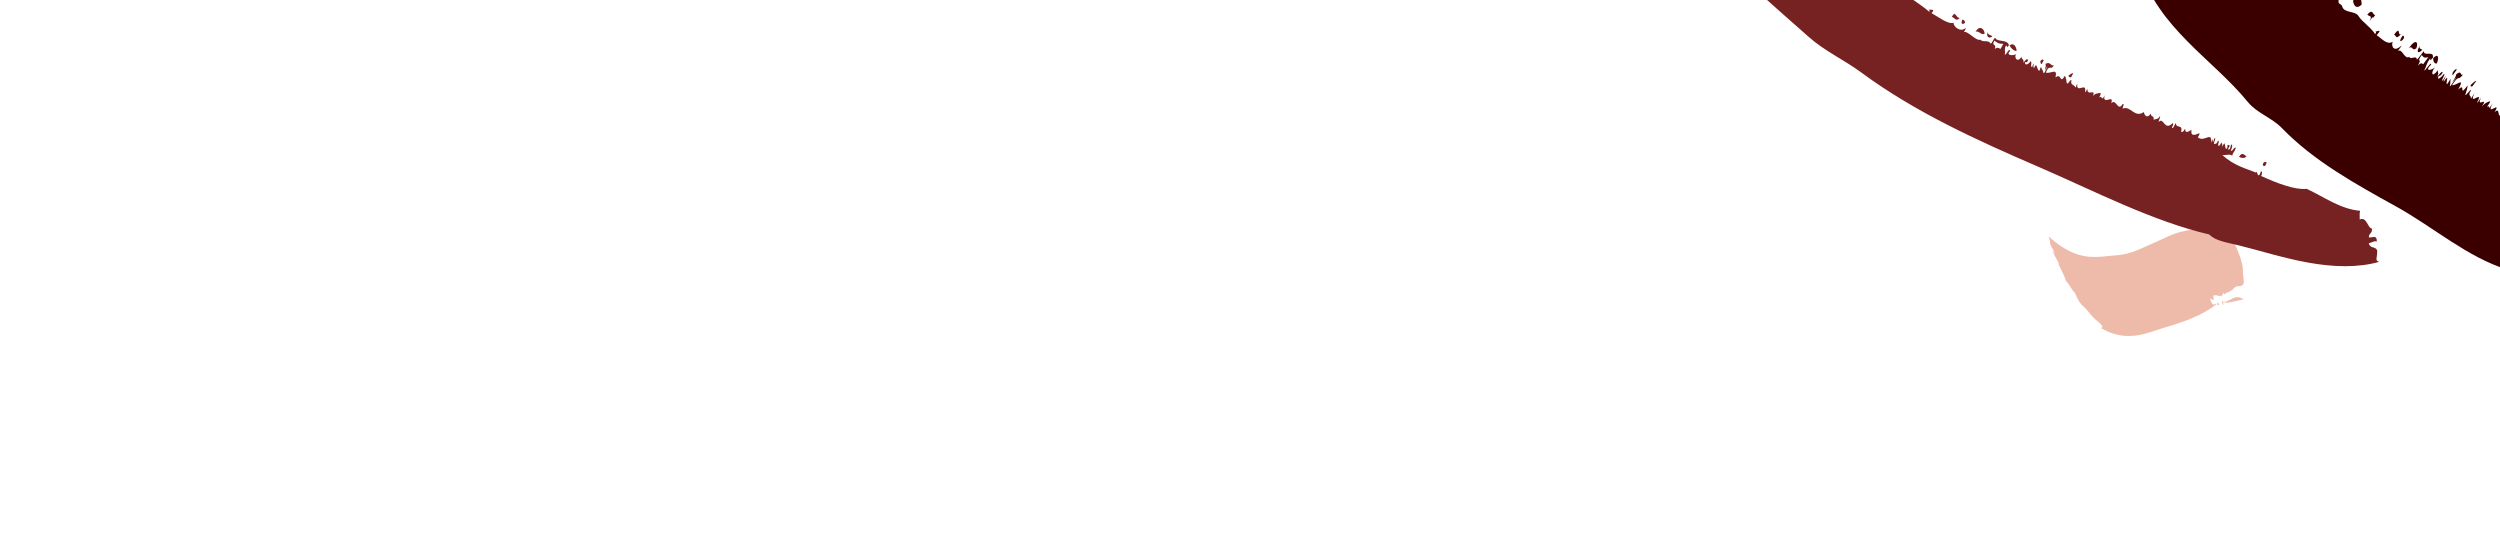
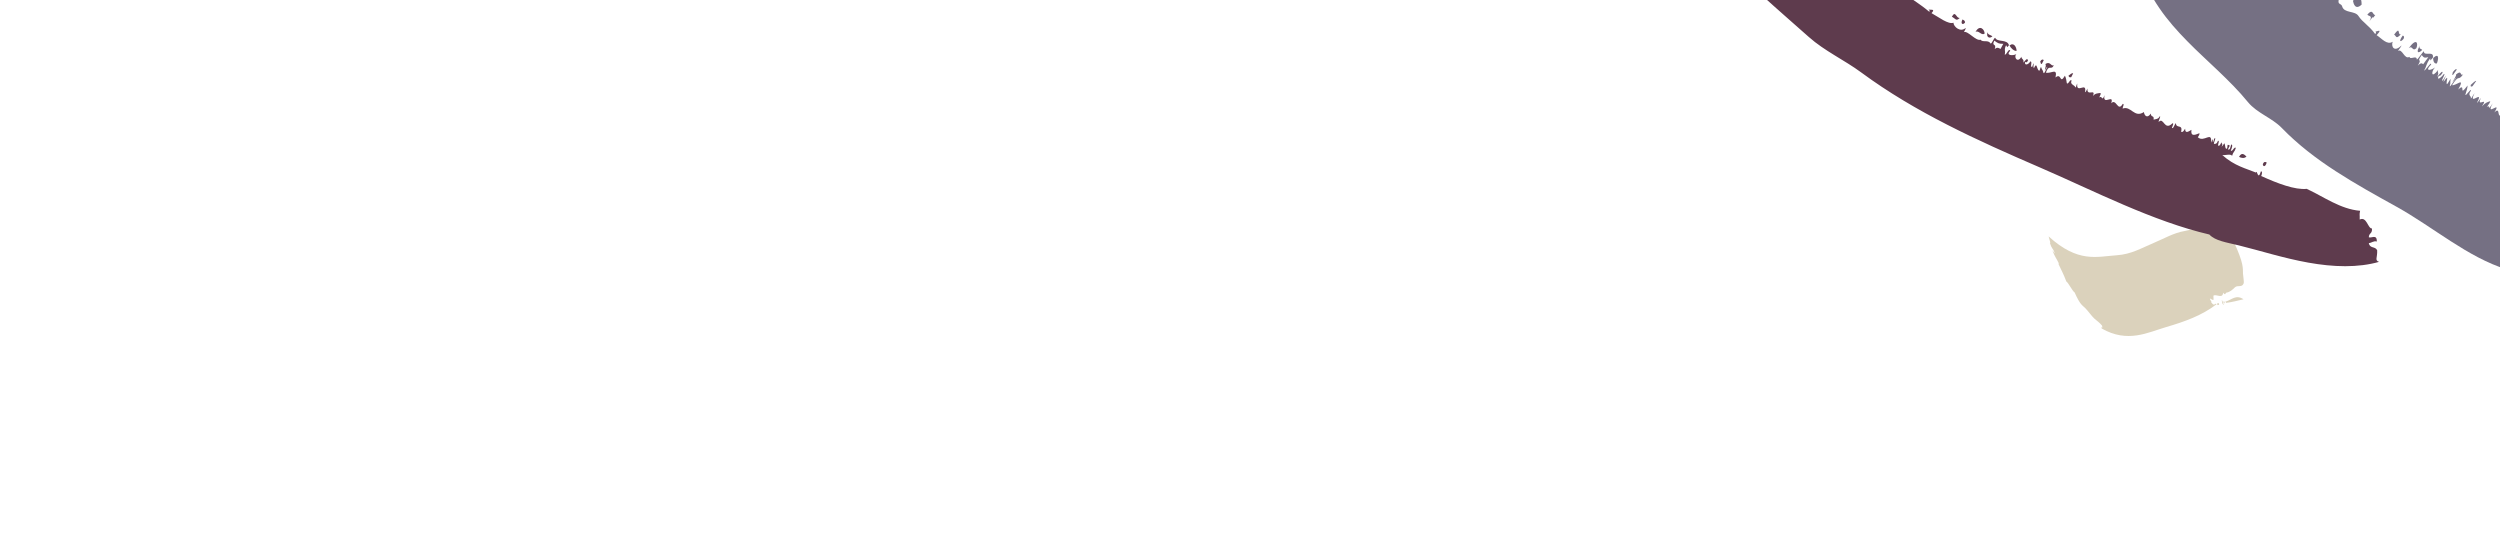
<svg xmlns="http://www.w3.org/2000/svg" width="1440" height="307">
  <g fill="none" fill-rule="evenodd">
-     <path d="M1272.876 171.986c.323 1.346 1.215 1.608.777 2.128 2.222 2.966 1.822.01 3.099 1.109-8.334 6.473-18.535 10.103-28.907 13.124-10.713 3.127-22.24 9.458-37.297.854-.531-2.129 1.061 1.1.208-1.688-1.526-1.815-2.79-2.557-4.394-3.998-1.543-1.383-3.694-4.508-5.289-6.077-1.737-1.712-2.874-1.774-6.102-9.012-1.204-.631-3.534-5.535-4.761-6.288-1.719-4.549-2.722-6.158-4.658-10.344.054-.495.686 1.258.324-.12-1.326-2.775-2.054-3.298-3.742-7.464l1.546 1.841c-1.358-3.545-1.787-2.402-2.964-6.139.503.248.063-1.039-.716-3.757 8.503 7.74 15.457 10.644 21.687 11.523 6.234.875 11.75-.254 17.526-.645 8.394-.57 14.064-4.053 21.658-7.254 5.681-2.39 11.245-5.661 17.411-6.702 8.122-1.39 13.548-5.97 24.48-.344 1.412 2.562 2.174 3.307 3.573 5.827 6.368 13.547 5.457 16.035 5.625 19.01.103 1.77.699 4.778.39 5.641-.95 2.644-3.486.79-5.051 2.316-1.531 1.494-2.978 2.755-4.884 3.039-.648.099-.411 1.945-1.889.024-.263 3.609-3.709.824-5.447 1.598-.38.169.151 2.411-.206 2.57-.416.177-1.606-.789-1.931-.801l-.066.029zm8.181 1.328c.643 1.625.307 1.727-.289.953-.344-1.227.39.028.289-.953zm11.205-.929c-3.412.777-6.47 1.622-10.062 2.07-.33-.803-.665-1.8-.176-.748 3.435-1.012 5.886-4.256 10.238-1.322zm-12.224 2.205c-1.226-5.228 1.877 3.219.373.661.019.03-.304-.362-.373-.661zm-2.783 1.236c.143-.487 1.432.292.756-1.16-.46-.083-1.247-.225-.756 1.16z" fill="#eba" />
-     <path d="M1152.308 28.2c.531-.992 1.061-1.977 1.591-2.964-2.53.066-3.066-.304-5.168-1.835-1.849 3.623 1.536 1.241.223 4.903 1.58-1.533 2.63-.404 3.354-.105m12.008 4.463c-.065 1.483 1.803 1.4 1.09 3.413.938-.656 2.005-3.097 2.777-1.396-.674 1.666-1.198 1.18-1.745.99-.467 2.396 2.105 1.518 3.036-.322 1.396.151-.22 2.766.787 3.24.647-.079.363-1.023 1.153-2.237.047.965-.405 2.345.14 2.905 1.817-3.963 1.425.48 2.921 1.502.648-.082.358-1.024 1.147-2.24.588 1.993 1.003 1.45 1.453 3.565.644.486 1.5-2.576 2.232-3.575-.442-.073-.969 1.224-1.469 2.078-.005-1.15 1.09-3.206.231-3.653 2.901-2.02 3.258 1.547 4.976.652-1.655 3.313-2.843-.924-4.615 4.251 3.001.805 6.84-3.126 5.533 2.805 3.628-3.044 2.286 4.376 5.423-1.033.665 1.191.86 2.766 1.104 4.312.835 1.118 1.94-2.849 2.756-1.443-1.247 2.185 2.022 2.556 2.143 3.882.648-.093.346-1.028 1.118-2.258-.8 6.477 5.734-1.51 4.44 4.993.446.063.951-1.243 1.434-2.102-.512 4.895 5.033-.349 3.147 4.338 1.413-1.694 2.742-1.523 4.087-1.756.867-.014.1 1.381-.444 2.585 1.808-1.475 1.45 2.773 3.058-1.32-1.356 6.438 5.727-1.149 3.83 4.62 2.99-3.029 3.751 5.394 6.652.36 1.128-.11-.103 1.87-.085 2.742 4.836-1.902 6.67 5.687 12.261 1.98.261 2.1 1.953 3.906 3.963.88.152 2.514 2.083.732 1.598 3.492 1.708-.39 2.671-.269 3.681-2.042.56.386-.957 2.686-.712 3.364 2.89-3.148 3.184 5.527 7.952.76.861-.05.15 1.368-.349 2.596.767 1.157 1.56-2.307 2.337-2.65-.038 3.386 4.124.258 2.963 4.95 1.287.587 1.726-1.196 2.317-1.75-.01 3.078 1.92 1.633 3.637.634-.509 3.713 1.474 3.261 4.636 1.946-.027 1.183-.377 1.274-.97 2.326 3.63 3.331 8.245-3.99 7.65 3.154 1.278-3.279.931-1.8.982-.507.926-.129.088-1.373 1.278-2.195.567.365-.864 2.718-.597 3.38.768-.064 1.55.301 2.274-1.795 1.11-.168-.005 1.878.06 2.741.67.43 1.317-.213 1.936-1.942-.023.957 1.13.733.066 2.736.54-.446 1.071-1.219 1.6-2.076.674.721.287 2.517 1.071 3.136 1.214.384.311-2.866 1.258-2.212 1.437.318.64.585-.257 2.61 1.275.398 1.286-.807 1.894-2.86.966.113.668 1.511-.225 3.517 1.023.88 1.904-2.45 2.921-1.573-.687 2.49-1.473 2.081-2.159 4.567-.949-1.27-3.729-.183-5.645-.41 6.958 6.302 14.115 7.86 19.328 10.06.82-1.964 1.126 5.106 2.925-.717.783.111.835 1.021.158 2.725 9.44 4.304 19.493 8.094 26.208 7.394 4.995 2.313 9.757 5.191 14.786 7.657 5.011 2.457 10.317 4.523 15.961 4.98-.505 2.617-.12 1.894-.234 5.033 2.082-.98 3.215.32 4.187 1.902.962 1.586 1.736 3.368 2.908 3.25.158 3.34-1.695 2.308-1.85 5.068 1.606.691 4.63-2.01 4.662 2.436-1.958-.527-2.999.84-4.674.923.675 3.302 3.661 1.687 4.84 4.117.207 4.361-1.596 5.756 1.068 6.695-5.864 1.678-12.53 2.492-19.472 2.49-6.946.008-14.152-.784-21.25-2.057-14.238-2.54-27.924-6.957-40.18-9.963-6.837-1.679-13.428-2.547-16.847-6.239-15.964-3.716-32.71-9.983-49.258-17.065-16.57-7.06-32.949-14.93-48.599-21.666-18.046-7.803-35.79-15.642-53.09-24.493-17.27-8.814-34.008-18.639-49.544-30.103-9.82-7.254-21.065-12.31-30.227-20.463-18.227-16.212-37.137-32.104-53.863-50.416-8.35-9.14-16.13-18.867-22.82-29.328-6.688-10.454-12.282-21.649-16.17-33.5 1.688-3.609 1.75-6.874 1.814-10.162.065-3.285.021-6.52 1.35-9.875 1.933 2.42 4.781 3.692 8.008 4.36 3.24.662 6.94.677 10.482.722 1.776.02 3.525.04 5.186.138 1.68.087 3.287.244 4.743.562 2.94.623 5.204 1.925 6.644 4.421 2.852-.354 5.703.271 5.505 3.17 2.31-3.7-1.05-5.832-.43-8.997a24.797 24.797 0 0 1 4.42 3.067 27.114 27.114 0 0 1 1.863 1.782 31.257 31.257 0 0 1 1.747 1.882c1.111 1.296 2.123 2.67 3.081 4.091a122.76 122.76 0 0 1 2.871 4.292c19.568 30.38 44.564 56.868 72.304 75.013-.079 3.052 2.498 2.872 3.714 4.618 2.975 4.19 9.485 4.35 13.22 7.804 4.103 3.827 9.771 6.825 15.797 11.895.462-.876-.188-.948-.48-1.284 1.12.238 4.228-.626 1.71 2.031 2.14 1.176 4.588 2.852 6.852 4.092 2.281 1.22 4.376 2.002 5.771 1.418.106 2.4 4.094 5.75 6.98 3.032.297.332-.493 1.483-.932 2.374 2.225-.94 6.886 5.342 9.557 4.39 1.35 1.812 4.463-.215 5.797 2.222.765.168 1.853-3.194 2.646-3.345 1.156 2.768 6.883.617 7.947 4.28-1.428 2.01-.923.578-1.673.06-1.398 2.674-.134 3.226-.776 5.301.951.651 2.336-4.06 3.177-2.11-2.908 2.73 1.61 2.998 3.53 1.862-1.732 1.702.708 5.512 2.891 1.52m-103.555-67.505c1.738-2.69 1.956.165 2.963.162-2.21 1.931-1.227-.318-2.963-.162m10.77 6.051c1.198.034.023 1.492.902 1.721-1.572 2.04-2.56.288-.902-1.72m9.375 9.833c-1.315-.58-2.176-1.444-1.634-3.189.805-.005 3.016.286 1.634 3.19m95.158 55.808c-.844-.026-.598-.948-.913-1.41.754-1.272 1.428-1.412 2.062-.832l-1.149 2.242m15.327 6.82c.925-.63 1.876-1.772 2.752-1.44l-1.123 2.251c-1.265.025-.892.211-1.629-.81m-103.2-57.628c3.518-2.78 5.59 1.22 6.648 3.422-2.785 2.113-5.623-1.826-6.648-3.422m56.685 32.383c-.126 1.637 1.795 1.674 2.758 2.46-1.52 1.596-3.864.635-2.758-2.46m12.608 7.771c2.572-2.063 4.02 1.035 4.085 3.118-1.429.174-3.318-1.5-4.085-3.118m-33.216-16.564c2.205-3.936 2.317.974 4.56.707-2.158 2.147-2.476.34-4.56-.707m6.111 1.603c.824.343 1.564.75 1.455 1.794-1.268 1.565-2.755.671-1.455-1.794m7.516 7.153c2.477-4.598 5.354-1.215 5.227.98-1.907 1.322-3.333-2.108-5.227-.98m151.79 71.982c1.547-3.042 3.246-1.219 4.287-.173-1.379 1.182-2.828.867-4.287.173m13.705 4.215c.677-1.709 1.446-1.4 2.226-.994-.743 2.82-2.177 2.425-2.226.994M1106.493-3.067c-1.833-.298-3.106-3.946-5.412-1.423 1.096 1.235 4.17 1.088 3.027 3.891 2.058-4.004.688.564 2.385-2.468" fill="#722" />
-     <path d="M1395.752 36.998l2.978-4.072c-2.351.606-2.662.262-3.815-1.227-3.548 4.963.78 1.24-2.294 6.136 2.239-2.272 2.62-1.064 3.13-.837m8.676 3.182c-.827 1.89.916 1.41-.777 4.1 1.194-1.016 3.429-4.318 3.242-2.31-1.478 2.242-1.7 1.728-2.094 1.592-1.672 3.13 1.112 1.518 2.915-.997 1.185-.081-1.643 3.55-.978 3.954.627-.226.863-1.366 2.21-3.06-.461 1.215-1.59 3.053-1.387 3.656 3.707-5.374 1.046.325 1.85 1.344.627-.226.86-1.368 2.207-3.061-.514 2.419.14 1.654-.56 4.252.327.493 2.7-3.558 3.884-4.966-.362-.006-1.515 1.74-2.414 2.92.598-1.46 2.66-4.277 2.123-4.683 3.666-3.113 2.129 1.336 4.147-.13-3.227 4.522-2.084-.622-6.388 6.284 2.29.439 7.803-5.282 3.515 2.506 4.858-4.553-.242 5.13 5.415-2.334-.025 1.384-.683 3.362-1.277 5.284.158 1.272 3.235-3.982 3.226-2.341-2.266 3.01.465 2.887-.125 4.553.629-.236.852-1.372 2.19-3.08-4.13 8.403 5.914-2.943 1.324 5.586.366 0 1.507-1.754 2.39-2.937-3.04 6.333 4.666-1.316.509 4.995 2.156-2.411 3.25-2.423 4.573-2.956.78-.17-.642 1.747-1.763 3.378 2.393-2.2-.18 3.295 3.423-2.215-4.625 8.47 5.694-2.428.943 5.275 4.274-4.39.444 6.307 5.699-.622 1.055-.32-1.092 2.419-1.541 3.534 5.303-3.228 2.822 6.28 9.739.66-.903 2.667-.39 4.74 3.008.549-1.221 3.214 1.438.634-.48 4.258 1.705-.74 2.48-.718 4.327-3.147.28.42-2.294 3.6-2.447 4.44 4.236-4.461-.213 6.675 6.527-.096.776-.176-.617 1.752-1.723 3.403.036 1.397 2.619-3.185 3.482-3.728-1.884 4.379 3.45-.2-.138 6.029.79.608 2.15-1.756 2.968-2.546-1.704 3.99.758 1.89 2.799.388-2.48 4.859-.522 4.046 2.936 1.984-.677 1.537-1.03 1.695-2.125 3.126 1.29 3.893 9.325-6.081 4.83 3.265 2.928-4.394 1.805-2.437 1.126-.76.868-.262.842-1.793 2.324-2.984.283.417-2.26 3.62-2.4 4.453.694-.161 1.16.233 2.955-2.564 1.047-.333-1.055 2.44-1.484 3.559.33.498 1.242-.4 2.742-2.71-.558 1.25.55.855-1.482 3.56.71-.63 1.598-1.684 2.53-2.85.17.879-1.17 3.254-.851 3.987.819.39 1.88-3.76 2.32-2.995 1.048.284.215.704-1.69 3.42.862.405 1.552-1.165 3.228-3.893.764.056-.286 1.914-2.178 4.602.365 1.068 3.003-3.352 3.366-2.286-1.995 3.305-2.43 2.835-4.422 6.134-.075-1.592-3.054.07-4.56-.041 2.354 7.586 7.48 9.048 10.586 11.618 1.823-2.615-2.01 6.608 2.87-1.11.595.112.11 1.302-1.446 3.567 5.433 5.136 11.4 10.229 17.28 9.85 2.599 3.447 4.474 7.885 6.58 12.075 2.112 4.184 4.43 8.158 7.85 10.726-2.374 3.189-1.55 2.388-4.066 6.372 4.229-1.107-1.266 8.489.267 9.144-2.622 4.276-2.831 2.236-5.14 5.685.33 1.476 4.222-.736.586 4.854-.637-1.41-2.312-.09-3.29-.602-2.284 4.422.608 3.499-.762 6.99-3.48 5.544-5.52 6.659-4.958 8.785-8.464-.164-16.576-3.821-24.548-8.253-7.957-4.458-15.851-9.568-23.947-12.696-4.517-1.727-9.502-2.293-10.215-6.782-22.263-6.836-42.56-24.521-63.346-36.045-24.03-13.317-47.674-26.338-66.052-45.312-5.811-6.013-14.208-8.492-19.548-14.943-5.283-6.486-11.142-12.27-17.087-17.963-5.926-5.715-12.06-11.188-17.824-17.096-5.785-5.883-11.326-12.047-16.105-19.063a98.93 98.93 0 0 1-6.622-11.115A91.01 91.01 0 0 1 1232-19.053c4.386-9.555 1.73-13.478 4.987-22.074 7.966 3.756 32.913-21.44 37.917-14.31 3.175-2.222 6.284-3.38 5.732-.167 2.992-5.42-.515-5.552.519-9.375 6.918-.348 10.353 3.588 13.517 7.845 16.567 22.195 32.898 43.023 52.685 56.254-1.377 3.77 1.24 2.718 1.693 4.466 1.1 4.206 7.398 2.413 9.436 5.639 2.248 3.538 6.316 5.682 9.645 10.422.855-1.211.27-1.13.15-1.47.964-.008 4.326-1.88.662 2.082 2.916 1.856 6.026 5.919 9.233 3.774-1.057 2.957 1.006 6.22 5.044 2.152.114.347-1.196 1.973-2.048 3.193 2.566-1.717 3.73 5.146 6.68 3.36.343 1.974 4.226-1.233 4.215 1.556.619.049 3.332-4.423 4.139-4.781-.341 3.24 6.02-.673 5.114 3.735-2.34 2.833-1.143.922-1.564.422-2.654 3.67-1.778 4.102-3.433 6.855.538.623 4.228-5.612 3.997-3.325-4.062 4.045-.07 3.453 2.259 1.639-2.457 2.503-2.208 6.832 1.848 1.34m-68.015-55.917c2.783-3.9 1.923-.523 2.947-.9-2.981 3.152-1.125.068-2.947.9m8.54 3.454c1.196-.378-.57 1.805.224 1.777-2.4 3.026-2.692 1.246-.223-1.777m5.312 8.869c-1.05-.294-1.534-1.076-.28-3.377.82-.29 2.876-.626.28 3.377m62.62 46.614c-.744.126-.04-1.093-.084-1.618 1.346-1.76 2.029-2.067 2.294-1.448l-2.21 3.066m10.217 5.757c1.159-.971 2.612-2.6 3.22-2.336l-2.19 3.072c-1.145.263-.908.432-1.03-.736M1355.299.435c4.652-4.482 4.973-.21 4.989 2.23-3.627 3.393-4.69-.563-4.99-2.23m38.595 25.81c-.94 2.083.803 1.73 1.293 2.515-2.216 2.34-3.875 1.617-1.293-2.514m7.63 7.15c3.422-3.142 3.158.475 2.132 3.104-1.385.5-2.254-1.224-2.131-3.104m-22.516-13.452c3.996-5.457 1.706.662 3.95-.216-3.083 3.206-2.503 1.028-3.95.216m4.97.537c.6.24 1.09.579.472 1.915-1.962 2.259-2.907 1.48-.471-1.915m3.457 7.26c4.606-6.337 5.578-2.713 4.354.077-2.434 2.084-2.031-1.916-4.354-.077m96.277 67.734c3.045-4.098 3.45-1.858 3.727-.558-1.84 1.642-2.878 1.332-3.727.558m9.15 4.562c1.558-2.28 2.029-1.903 2.452-1.404-2.26 3.733-3.237 3.273-2.452 1.404m-124.7-91.403c-1.63.137-1.18-4.04-4.561-.27.485 1.23 3.519.197 1.12 3.987 3.837-5.532.404.508 3.442-3.717" fill="#3a0000" />
+     <path d="M1272.876 171.986c.323 1.346 1.215 1.608.777 2.128 2.222 2.966 1.822.01 3.099 1.109-8.334 6.473-18.535 10.103-28.907 13.124-10.713 3.127-22.24 9.458-37.297.854-.531-2.129 1.061 1.1.208-1.688-1.526-1.815-2.79-2.557-4.394-3.998-1.543-1.383-3.694-4.508-5.289-6.077-1.737-1.712-2.874-1.774-6.102-9.012-1.204-.631-3.534-5.535-4.761-6.288-1.719-4.549-2.722-6.158-4.658-10.344.054-.495.686 1.258.324-.12-1.326-2.775-2.054-3.298-3.742-7.464l1.546 1.841c-1.358-3.545-1.787-2.402-2.964-6.139.503.248.063-1.039-.716-3.757 8.503 7.74 15.457 10.644 21.687 11.523 6.234.875 11.75-.254 17.526-.645 8.394-.57 14.064-4.053 21.658-7.254 5.681-2.39 11.245-5.661 17.411-6.702 8.122-1.39 13.548-5.97 24.48-.344 1.412 2.562 2.174 3.307 3.573 5.827 6.368 13.547 5.457 16.035 5.625 19.01.103 1.77.699 4.778.39 5.641-.95 2.644-3.486.79-5.051 2.316-1.531 1.494-2.978 2.755-4.884 3.039-.648.099-.411 1.945-1.889.024-.263 3.609-3.709.824-5.447 1.598-.38.169.151 2.411-.206 2.57-.416.177-1.606-.789-1.931-.801l-.066.029zm8.181 1.328c.643 1.625.307 1.727-.289.953-.344-1.227.39.028.289-.953zm11.205-.929c-3.412.777-6.47 1.622-10.062 2.07-.33-.803-.665-1.8-.176-.748 3.435-1.012 5.886-4.256 10.238-1.322zm-12.224 2.205c-1.226-5.228 1.877 3.219.373.661.019.03-.304-.362-.373-.661zm-2.783 1.236c.143-.487 1.432.292.756-1.16-.46-.083-1.247-.225-.756 1.16z" fill="#DBD2BC" />
+     <path d="M1152.308 28.2c.531-.992 1.061-1.977 1.591-2.964-2.53.066-3.066-.304-5.168-1.835-1.849 3.623 1.536 1.241.223 4.903 1.58-1.533 2.63-.404 3.354-.105m12.008 4.463c-.065 1.483 1.803 1.4 1.09 3.413.938-.656 2.005-3.097 2.777-1.396-.674 1.666-1.198 1.18-1.745.99-.467 2.396 2.105 1.518 3.036-.322 1.396.151-.22 2.766.787 3.24.647-.079.363-1.023 1.153-2.237.047.965-.405 2.345.14 2.905 1.817-3.963 1.425.48 2.921 1.502.648-.082.358-1.024 1.147-2.24.588 1.993 1.003 1.45 1.453 3.565.644.486 1.5-2.576 2.232-3.575-.442-.073-.969 1.224-1.469 2.078-.005-1.15 1.09-3.206.231-3.653 2.901-2.02 3.258 1.547 4.976.652-1.655 3.313-2.843-.924-4.615 4.251 3.001.805 6.84-3.126 5.533 2.805 3.628-3.044 2.286 4.376 5.423-1.033.665 1.191.86 2.766 1.104 4.312.835 1.118 1.94-2.849 2.756-1.443-1.247 2.185 2.022 2.556 2.143 3.882.648-.093.346-1.028 1.118-2.258-.8 6.477 5.734-1.51 4.44 4.993.446.063.951-1.243 1.434-2.102-.512 4.895 5.033-.349 3.147 4.338 1.413-1.694 2.742-1.523 4.087-1.756.867-.014.1 1.381-.444 2.585 1.808-1.475 1.45 2.773 3.058-1.32-1.356 6.438 5.727-1.149 3.83 4.62 2.99-3.029 3.751 5.394 6.652.36 1.128-.11-.103 1.87-.085 2.742 4.836-1.902 6.67 5.687 12.261 1.98.261 2.1 1.953 3.906 3.963.88.152 2.514 2.083.732 1.598 3.492 1.708-.39 2.671-.269 3.681-2.042.56.386-.957 2.686-.712 3.364 2.89-3.148 3.184 5.527 7.952.76.861-.05.15 1.368-.349 2.596.767 1.157 1.56-2.307 2.337-2.65-.038 3.386 4.124.258 2.963 4.95 1.287.587 1.726-1.196 2.317-1.75-.01 3.078 1.92 1.633 3.637.634-.509 3.713 1.474 3.261 4.636 1.946-.027 1.183-.377 1.274-.97 2.326 3.63 3.331 8.245-3.99 7.65 3.154 1.278-3.279.931-1.8.982-.507.926-.129.088-1.373 1.278-2.195.567.365-.864 2.718-.597 3.38.768-.064 1.55.301 2.274-1.795 1.11-.168-.005 1.878.06 2.741.67.43 1.317-.213 1.936-1.942-.023.957 1.13.733.066 2.736.54-.446 1.071-1.219 1.6-2.076.674.721.287 2.517 1.071 3.136 1.214.384.311-2.866 1.258-2.212 1.437.318.64.585-.257 2.61 1.275.398 1.286-.807 1.894-2.86.966.113.668 1.511-.225 3.517 1.023.88 1.904-2.45 2.921-1.573-.687 2.49-1.473 2.081-2.159 4.567-.949-1.27-3.729-.183-5.645-.41 6.958 6.302 14.115 7.86 19.328 10.06.82-1.964 1.126 5.106 2.925-.717.783.111.835 1.021.158 2.725 9.44 4.304 19.493 8.094 26.208 7.394 4.995 2.313 9.757 5.191 14.786 7.657 5.011 2.457 10.317 4.523 15.961 4.98-.505 2.617-.12 1.894-.234 5.033 2.082-.98 3.215.32 4.187 1.902.962 1.586 1.736 3.368 2.908 3.25.158 3.34-1.695 2.308-1.85 5.068 1.606.691 4.63-2.01 4.662 2.436-1.958-.527-2.999.84-4.674.923.675 3.302 3.661 1.687 4.84 4.117.207 4.361-1.596 5.756 1.068 6.695-5.864 1.678-12.53 2.492-19.472 2.49-6.946.008-14.152-.784-21.25-2.057-14.238-2.54-27.924-6.957-40.18-9.963-6.837-1.679-13.428-2.547-16.847-6.239-15.964-3.716-32.71-9.983-49.258-17.065-16.57-7.06-32.949-14.93-48.599-21.666-18.046-7.803-35.79-15.642-53.09-24.493-17.27-8.814-34.008-18.639-49.544-30.103-9.82-7.254-21.065-12.31-30.227-20.463-18.227-16.212-37.137-32.104-53.863-50.416-8.35-9.14-16.13-18.867-22.82-29.328-6.688-10.454-12.282-21.649-16.17-33.5 1.688-3.609 1.75-6.874 1.814-10.162.065-3.285.021-6.52 1.35-9.875 1.933 2.42 4.781 3.692 8.008 4.36 3.24.662 6.94.677 10.482.722 1.776.02 3.525.04 5.186.138 1.68.087 3.287.244 4.743.562 2.94.623 5.204 1.925 6.644 4.421 2.852-.354 5.703.271 5.505 3.17 2.31-3.7-1.05-5.832-.43-8.997a24.797 24.797 0 0 1 4.42 3.067 27.114 27.114 0 0 1 1.863 1.782 31.257 31.257 0 0 1 1.747 1.882c1.111 1.296 2.123 2.67 3.081 4.091a122.76 122.76 0 0 1 2.871 4.292c19.568 30.38 44.564 56.868 72.304 75.013-.079 3.052 2.498 2.872 3.714 4.618 2.975 4.19 9.485 4.35 13.22 7.804 4.103 3.827 9.771 6.825 15.797 11.895.462-.876-.188-.948-.48-1.284 1.12.238 4.228-.626 1.71 2.031 2.14 1.176 4.588 2.852 6.852 4.092 2.281 1.22 4.376 2.002 5.771 1.418.106 2.4 4.094 5.75 6.98 3.032.297.332-.493 1.483-.932 2.374 2.225-.94 6.886 5.342 9.557 4.39 1.35 1.812 4.463-.215 5.797 2.222.765.168 1.853-3.194 2.646-3.345 1.156 2.768 6.883.617 7.947 4.28-1.428 2.01-.923.578-1.673.06-1.398 2.674-.134 3.226-.776 5.301.951.651 2.336-4.06 3.177-2.11-2.908 2.73 1.61 2.998 3.53 1.862-1.732 1.702.708 5.512 2.891 1.52m-103.555-67.505c1.738-2.69 1.956.165 2.963.162-2.21 1.931-1.227-.318-2.963-.162m10.77 6.051c1.198.034.023 1.492.902 1.721-1.572 2.04-2.56.288-.902-1.72m9.375 9.833c-1.315-.58-2.176-1.444-1.634-3.189.805-.005 3.016.286 1.634 3.19m95.158 55.808c-.844-.026-.598-.948-.913-1.41.754-1.272 1.428-1.412 2.062-.832l-1.149 2.242m15.327 6.82c.925-.63 1.876-1.772 2.752-1.44l-1.123 2.251c-1.265.025-.892.211-1.629-.81m-103.2-57.628c3.518-2.78 5.59 1.22 6.648 3.422-2.785 2.113-5.623-1.826-6.648-3.422m56.685 32.383c-.126 1.637 1.795 1.674 2.758 2.46-1.52 1.596-3.864.635-2.758-2.46m12.608 7.771c2.572-2.063 4.02 1.035 4.085 3.118-1.429.174-3.318-1.5-4.085-3.118m-33.216-16.564c2.205-3.936 2.317.974 4.56.707-2.158 2.147-2.476.34-4.56-.707m6.111 1.603c.824.343 1.564.75 1.455 1.794-1.268 1.565-2.755.671-1.455-1.794m7.516 7.153c2.477-4.598 5.354-1.215 5.227.98-1.907 1.322-3.333-2.108-5.227-.98m151.79 71.982c1.547-3.042 3.246-1.219 4.287-.173-1.379 1.182-2.828.867-4.287.173m13.705 4.215c.677-1.709 1.446-1.4 2.226-.994-.743 2.82-2.177 2.425-2.226.994M1106.493-3.067c-1.833-.298-3.106-3.946-5.412-1.423 1.096 1.235 4.17 1.088 3.027 3.891 2.058-4.004.688.564 2.385-2.468" fill="#5E3B4D" />
+     <path d="M1395.752 36.998l2.978-4.072c-2.351.606-2.662.262-3.815-1.227-3.548 4.963.78 1.24-2.294 6.136 2.239-2.272 2.62-1.064 3.13-.837m8.676 3.182c-.827 1.89.916 1.41-.777 4.1 1.194-1.016 3.429-4.318 3.242-2.31-1.478 2.242-1.7 1.728-2.094 1.592-1.672 3.13 1.112 1.518 2.915-.997 1.185-.081-1.643 3.55-.978 3.954.627-.226.863-1.366 2.21-3.06-.461 1.215-1.59 3.053-1.387 3.656 3.707-5.374 1.046.325 1.85 1.344.627-.226.86-1.368 2.207-3.061-.514 2.419.14 1.654-.56 4.252.327.493 2.7-3.558 3.884-4.966-.362-.006-1.515 1.74-2.414 2.92.598-1.46 2.66-4.277 2.123-4.683 3.666-3.113 2.129 1.336 4.147-.13-3.227 4.522-2.084-.622-6.388 6.284 2.29.439 7.803-5.282 3.515 2.506 4.858-4.553-.242 5.13 5.415-2.334-.025 1.384-.683 3.362-1.277 5.284.158 1.272 3.235-3.982 3.226-2.341-2.266 3.01.465 2.887-.125 4.553.629-.236.852-1.372 2.19-3.08-4.13 8.403 5.914-2.943 1.324 5.586.366 0 1.507-1.754 2.39-2.937-3.04 6.333 4.666-1.316.509 4.995 2.156-2.411 3.25-2.423 4.573-2.956.78-.17-.642 1.747-1.763 3.378 2.393-2.2-.18 3.295 3.423-2.215-4.625 8.47 5.694-2.428.943 5.275 4.274-4.39.444 6.307 5.699-.622 1.055-.32-1.092 2.419-1.541 3.534 5.303-3.228 2.822 6.28 9.739.66-.903 2.667-.39 4.74 3.008.549-1.221 3.214 1.438.634-.48 4.258 1.705-.74 2.48-.718 4.327-3.147.28.42-2.294 3.6-2.447 4.44 4.236-4.461-.213 6.675 6.527-.096.776-.176-.617 1.752-1.723 3.403.036 1.397 2.619-3.185 3.482-3.728-1.884 4.379 3.45-.2-.138 6.029.79.608 2.15-1.756 2.968-2.546-1.704 3.99.758 1.89 2.799.388-2.48 4.859-.522 4.046 2.936 1.984-.677 1.537-1.03 1.695-2.125 3.126 1.29 3.893 9.325-6.081 4.83 3.265 2.928-4.394 1.805-2.437 1.126-.76.868-.262.842-1.793 2.324-2.984.283.417-2.26 3.62-2.4 4.453.694-.161 1.16.233 2.955-2.564 1.047-.333-1.055 2.44-1.484 3.559.33.498 1.242-.4 2.742-2.71-.558 1.25.55.855-1.482 3.56.71-.63 1.598-1.684 2.53-2.85.17.879-1.17 3.254-.851 3.987.819.39 1.88-3.76 2.32-2.995 1.048.284.215.704-1.69 3.42.862.405 1.552-1.165 3.228-3.893.764.056-.286 1.914-2.178 4.602.365 1.068 3.003-3.352 3.366-2.286-1.995 3.305-2.43 2.835-4.422 6.134-.075-1.592-3.054.07-4.56-.041 2.354 7.586 7.48 9.048 10.586 11.618 1.823-2.615-2.01 6.608 2.87-1.11.595.112.11 1.302-1.446 3.567 5.433 5.136 11.4 10.229 17.28 9.85 2.599 3.447 4.474 7.885 6.58 12.075 2.112 4.184 4.43 8.158 7.85 10.726-2.374 3.189-1.55 2.388-4.066 6.372 4.229-1.107-1.266 8.489.267 9.144-2.622 4.276-2.831 2.236-5.14 5.685.33 1.476 4.222-.736.586 4.854-.637-1.41-2.312-.09-3.29-.602-2.284 4.422.608 3.499-.762 6.99-3.48 5.544-5.52 6.659-4.958 8.785-8.464-.164-16.576-3.821-24.548-8.253-7.957-4.458-15.851-9.568-23.947-12.696-4.517-1.727-9.502-2.293-10.215-6.782-22.263-6.836-42.56-24.521-63.346-36.045-24.03-13.317-47.674-26.338-66.052-45.312-5.811-6.013-14.208-8.492-19.548-14.943-5.283-6.486-11.142-12.27-17.087-17.963-5.926-5.715-12.06-11.188-17.824-17.096-5.785-5.883-11.326-12.047-16.105-19.063a98.93 98.93 0 0 1-6.622-11.115A91.01 91.01 0 0 1 1232-19.053c4.386-9.555 1.73-13.478 4.987-22.074 7.966 3.756 32.913-21.44 37.917-14.31 3.175-2.222 6.284-3.38 5.732-.167 2.992-5.42-.515-5.552.519-9.375 6.918-.348 10.353 3.588 13.517 7.845 16.567 22.195 32.898 43.023 52.685 56.254-1.377 3.77 1.24 2.718 1.693 4.466 1.1 4.206 7.398 2.413 9.436 5.639 2.248 3.538 6.316 5.682 9.645 10.422.855-1.211.27-1.13.15-1.47.964-.008 4.326-1.88.662 2.082 2.916 1.856 6.026 5.919 9.233 3.774-1.057 2.957 1.006 6.22 5.044 2.152.114.347-1.196 1.973-2.048 3.193 2.566-1.717 3.73 5.146 6.68 3.36.343 1.974 4.226-1.233 4.215 1.556.619.049 3.332-4.423 4.139-4.781-.341 3.24 6.02-.673 5.114 3.735-2.34 2.833-1.143.922-1.564.422-2.654 3.67-1.778 4.102-3.433 6.855.538.623 4.228-5.612 3.997-3.325-4.062 4.045-.07 3.453 2.259 1.639-2.457 2.503-2.208 6.832 1.848 1.34m-68.015-55.917c2.783-3.9 1.923-.523 2.947-.9-2.981 3.152-1.125.068-2.947.9m8.54 3.454c1.196-.378-.57 1.805.224 1.777-2.4 3.026-2.692 1.246-.223-1.777m5.312 8.869c-1.05-.294-1.534-1.076-.28-3.377.82-.29 2.876-.626.28 3.377m62.62 46.614c-.744.126-.04-1.093-.084-1.618 1.346-1.76 2.029-2.067 2.294-1.448l-2.21 3.066m10.217 5.757c1.159-.971 2.612-2.6 3.22-2.336l-2.19 3.072c-1.145.263-.908.432-1.03-.736M1355.299.435c4.652-4.482 4.973-.21 4.989 2.23-3.627 3.393-4.69-.563-4.99-2.23m38.595 25.81c-.94 2.083.803 1.73 1.293 2.515-2.216 2.34-3.875 1.617-1.293-2.514m7.63 7.15c3.422-3.142 3.158.475 2.132 3.104-1.385.5-2.254-1.224-2.131-3.104m-22.516-13.452c3.996-5.457 1.706.662 3.95-.216-3.083 3.206-2.503 1.028-3.95.216m4.97.537c.6.24 1.09.579.472 1.915-1.962 2.259-2.907 1.48-.471-1.915m3.457 7.26c4.606-6.337 5.578-2.713 4.354.077-2.434 2.084-2.031-1.916-4.354-.077m96.277 67.734c3.045-4.098 3.45-1.858 3.727-.558-1.84 1.642-2.878 1.332-3.727.558m9.15 4.562c1.558-2.28 2.029-1.903 2.452-1.404-2.26 3.733-3.237 3.273-2.452 1.404m-124.7-91.403c-1.63.137-1.18-4.04-4.561-.27.485 1.23 3.519.197 1.12 3.987 3.837-5.532.404.508 3.442-3.717" fill="#757083" />
  </g>
</svg>
